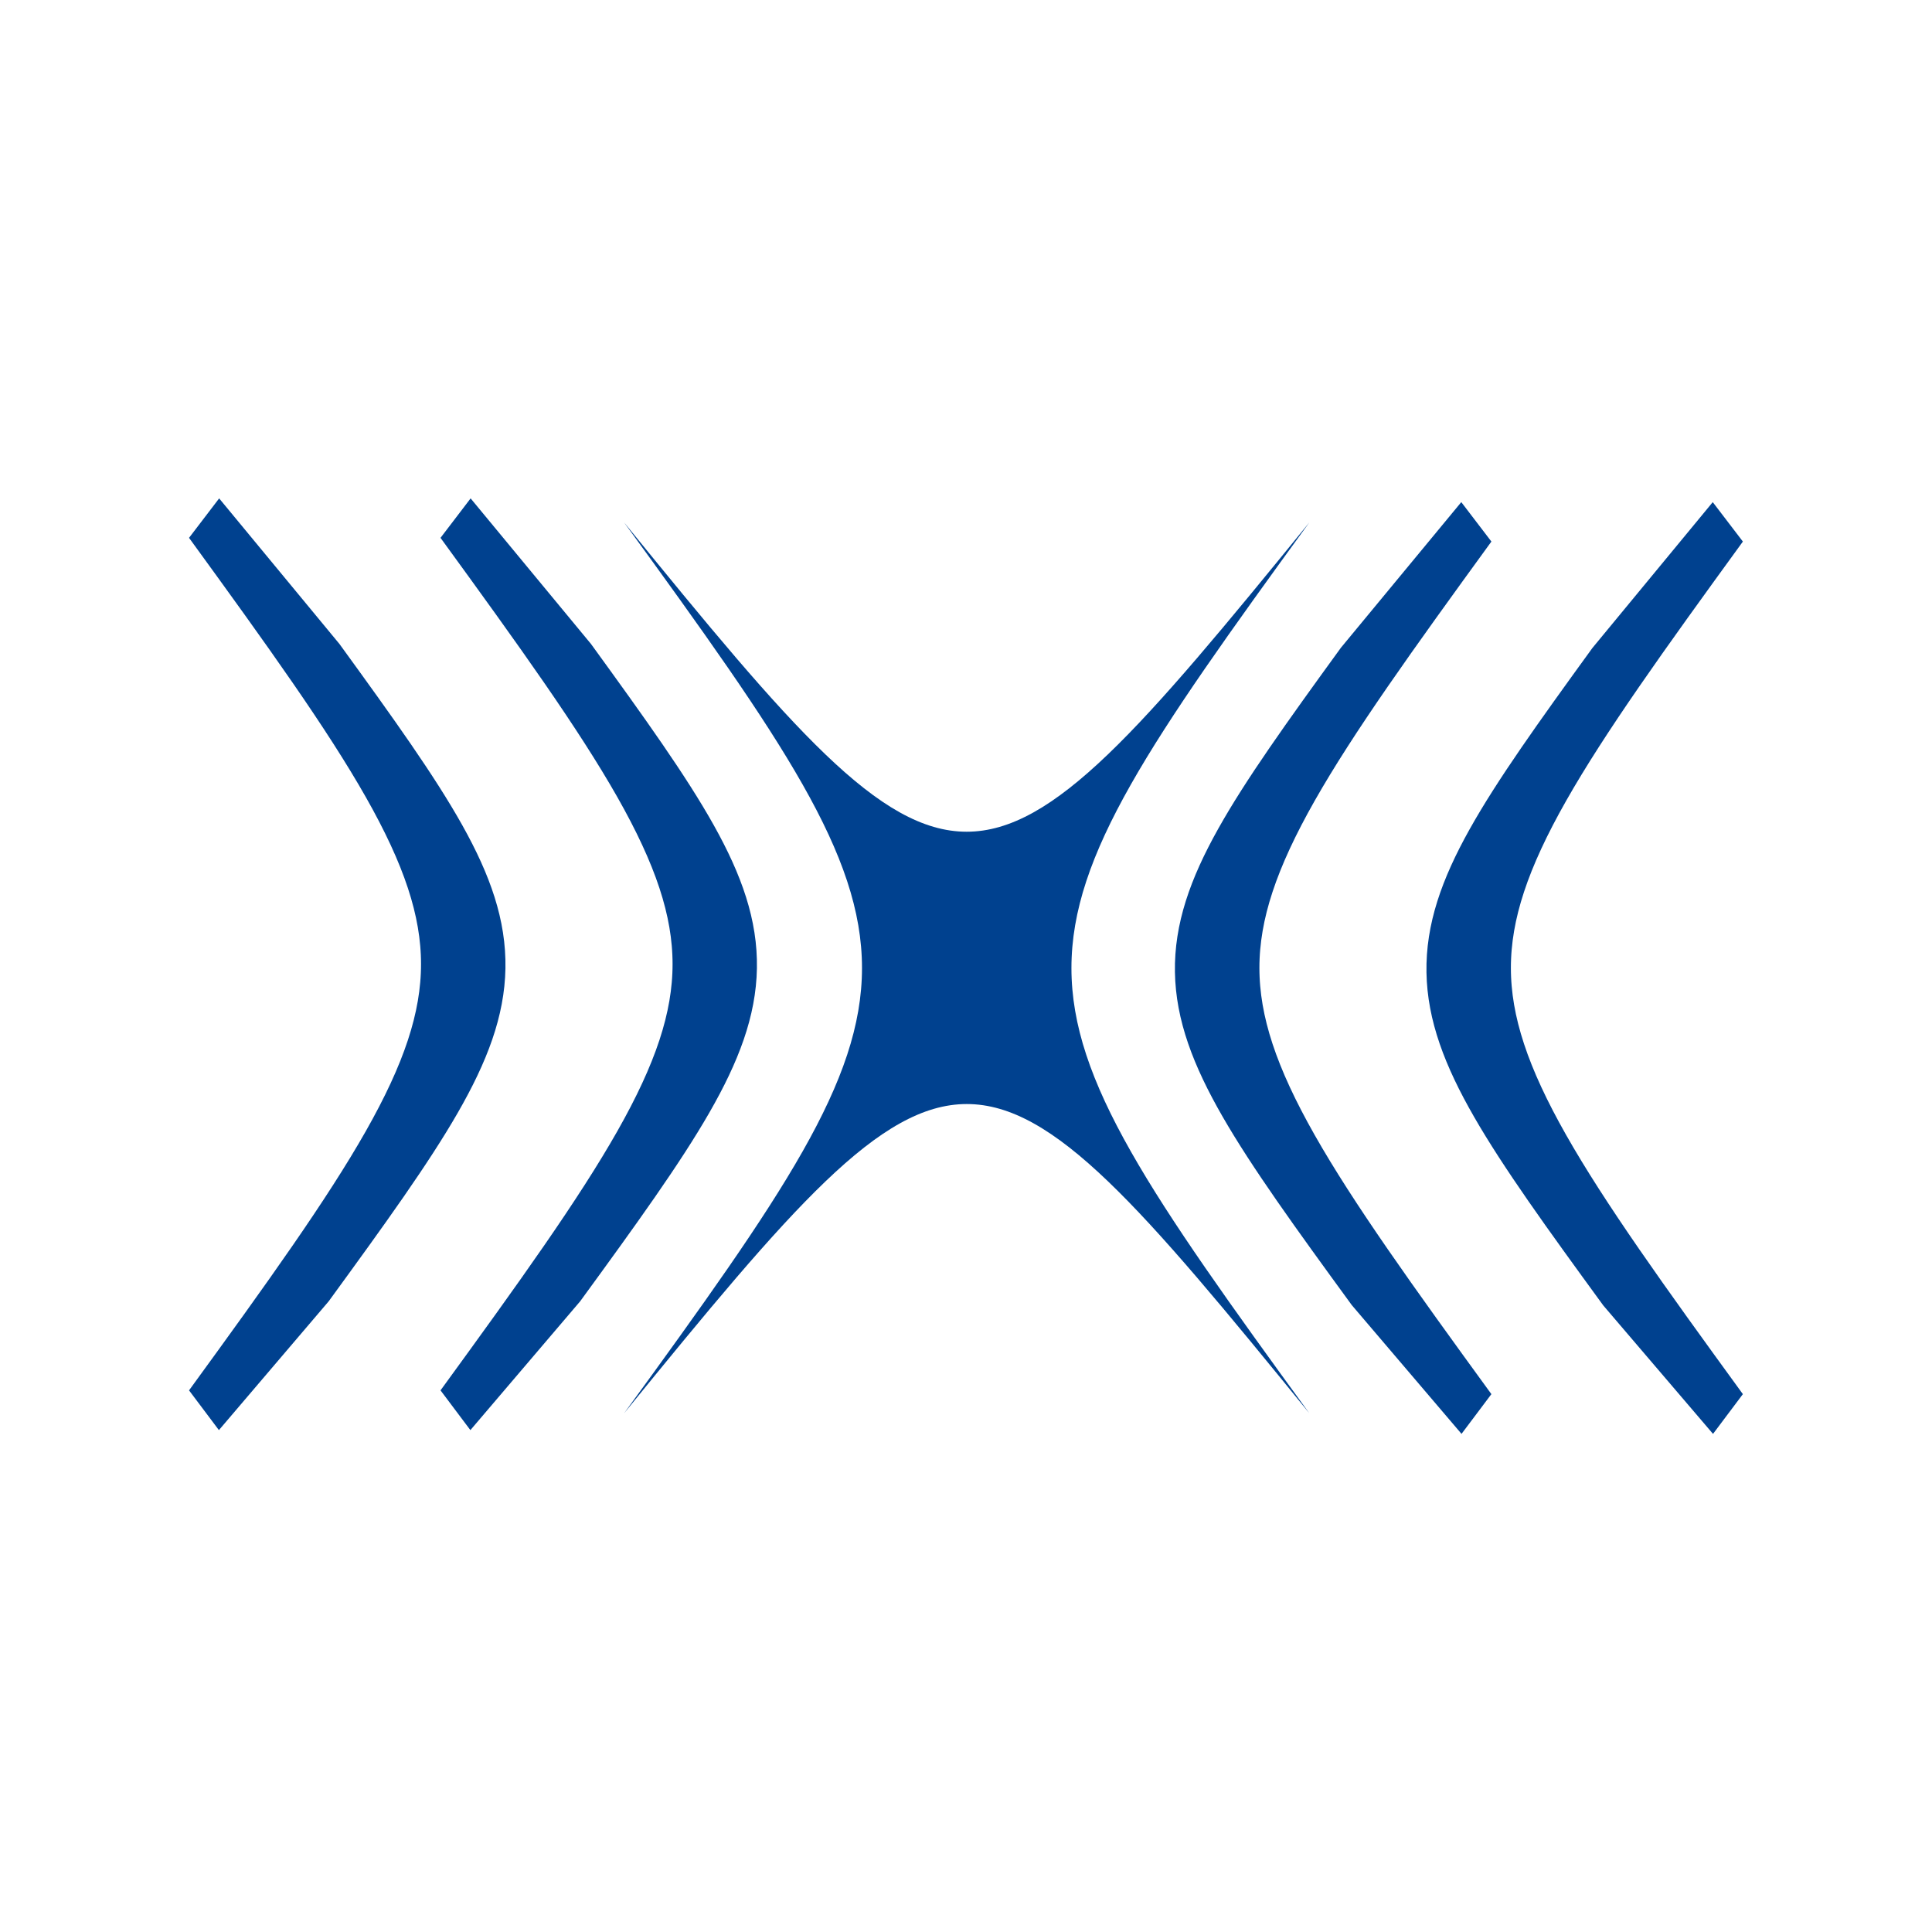
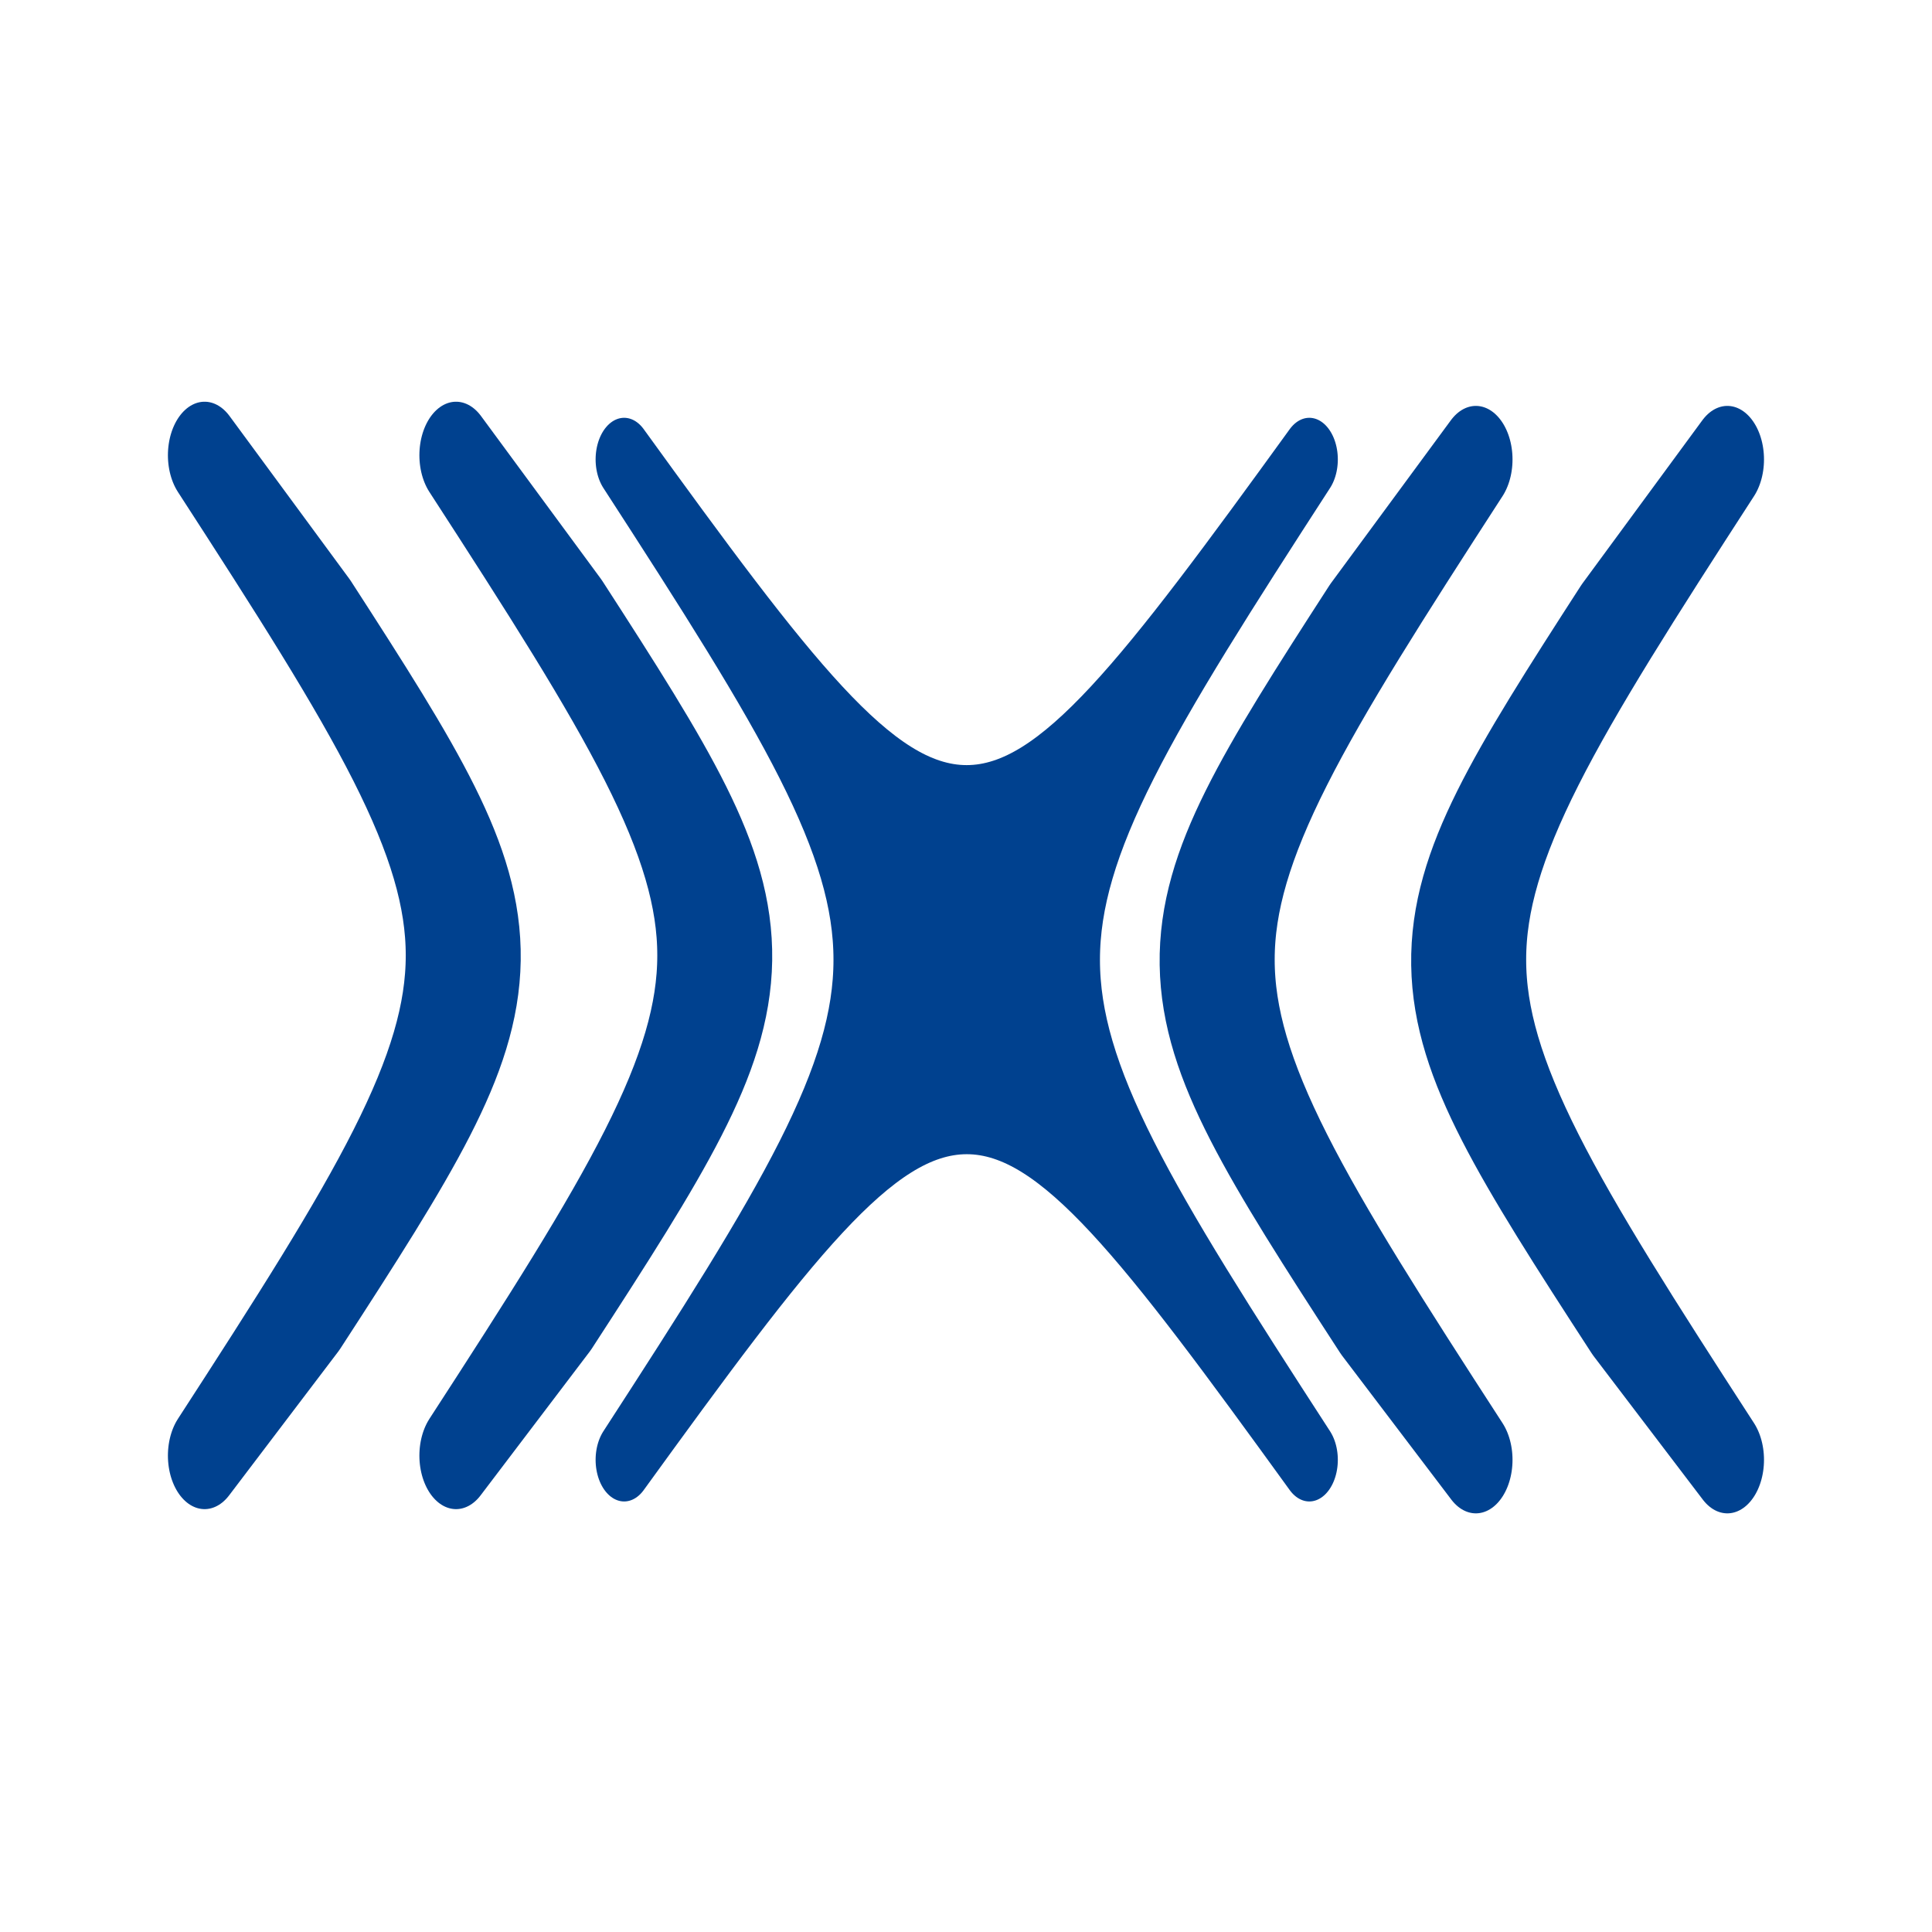
<svg xmlns="http://www.w3.org/2000/svg" viewBox="0 0 64 64">
-   <g transform="translate(0 -9.6) scale(1 1.3) matrix(0.6747 0 0 0.6747 1.019 20.2379)">
-     <path fill="#00418f" d="M62.774 34.324C46.316 18.754 45.599 18.754 29.133 34.324C44.705 17.869 44.705 17.152 29.133 0.682C45.59 16.255 46.307 16.255 62.774 0.682C47.202 17.158 47.202 17.869 62.774 34.324Z" />
-     <path fill="#00418f" d="M70.951 34.324C63.166 26.096 59.274 21.803 59.274 17.503C59.274 13.204 63.166 8.919 70.951 0.682L65.067 6.157C59.793 11.743 57.161 14.661 57.226 17.642C57.291 20.622 60.062 23.659 65.592 29.487L70.951 34.324Z" stroke="#00418f" stroke-width="2.1" />
-     <path fill="#00418f" d="M83.298 34.324C75.513 26.096 71.621 21.803 71.621 17.503C71.621 13.204 75.513 8.919 83.298 0.682L77.413 6.168C72.143 11.755 69.508 14.673 69.576 17.654C69.643 20.634 72.411 23.671 77.939 29.499L83.298 34.324Z" stroke="#00418f" stroke-width="2.1" />
-     <path fill="#00418f" d="M20.881 34.182C28.669 25.955 32.561 21.661 32.561 17.361C32.561 13.062 28.669 8.774 20.881 0.541L26.765 6.015C32.038 11.601 34.671 14.52 34.603 17.497C34.535 20.475 31.77 23.514 26.24 29.345L20.881 34.182Z" stroke="#00418f" stroke-width="2.1" />
-     <path fill="#00418f" d="M8.534 34.182C16.319 25.955 20.211 21.661 20.211 17.361C20.211 13.062 16.319 8.774 8.534 0.541L14.415 6.015C19.689 11.601 22.324 14.52 22.256 17.497C22.188 20.475 19.42 23.514 13.893 29.345L8.534 34.182Z" stroke="#00418f" stroke-width="2.1" />
+   <g transform="translate(0 -15) scale(1 1.46) matrix(0.6747 0 0 0.6747 1.019 20.2379)">
+     <path fill="#00418f" stroke="#00418f" stroke-width="2.8" stroke-linejoin="round" d="M62.774 34.324C46.316 18.754 45.599 18.754 29.133 34.324C44.705 17.869 44.705 17.152 29.133 0.682C45.59 16.255 46.307 16.255 62.774 0.682C47.202 17.158 47.202 17.869 62.774 34.324Z" />
+     <path fill="#00418f" stroke="#00418f" stroke-width="3.6" stroke-linejoin="round" d="M70.951 34.324C63.166 26.096 59.274 21.803 59.274 17.503C59.274 13.204 63.166 8.919 70.951 0.682L65.067 6.157C59.793 11.743 57.161 14.661 57.226 17.642C57.291 20.622 60.062 23.659 65.592 29.487L70.951 34.324Z" />
+     <path fill="#00418f" stroke="#00418f" stroke-width="3.6" stroke-linejoin="round" d="M83.298 34.324C75.513 26.096 71.621 21.803 71.621 17.503C71.621 13.204 75.513 8.919 83.298 0.682L77.413 6.168C72.143 11.755 69.508 14.673 69.576 17.654C69.643 20.634 72.411 23.671 77.939 29.499L83.298 34.324Z" />
+     <path fill="#00418f" stroke="#00418f" stroke-width="3.6" stroke-linejoin="round" d="M20.881 34.182C28.669 25.955 32.561 21.661 32.561 17.361C32.561 13.062 28.669 8.774 20.881 0.541L26.765 6.015C32.038 11.601 34.671 14.52 34.603 17.497C34.535 20.475 31.77 23.514 26.24 29.345L20.881 34.182Z" />
+     <path fill="#00418f" stroke="#00418f" stroke-width="3.6" stroke-linejoin="round" d="M8.534 34.182C16.319 25.955 20.211 21.661 20.211 17.361C20.211 13.062 16.319 8.774 8.534 0.541L14.415 6.015C19.689 11.601 22.324 14.52 22.256 17.497C22.188 20.475 19.42 23.514 13.893 29.345L8.534 34.182Z" />
  </g>
</svg>
